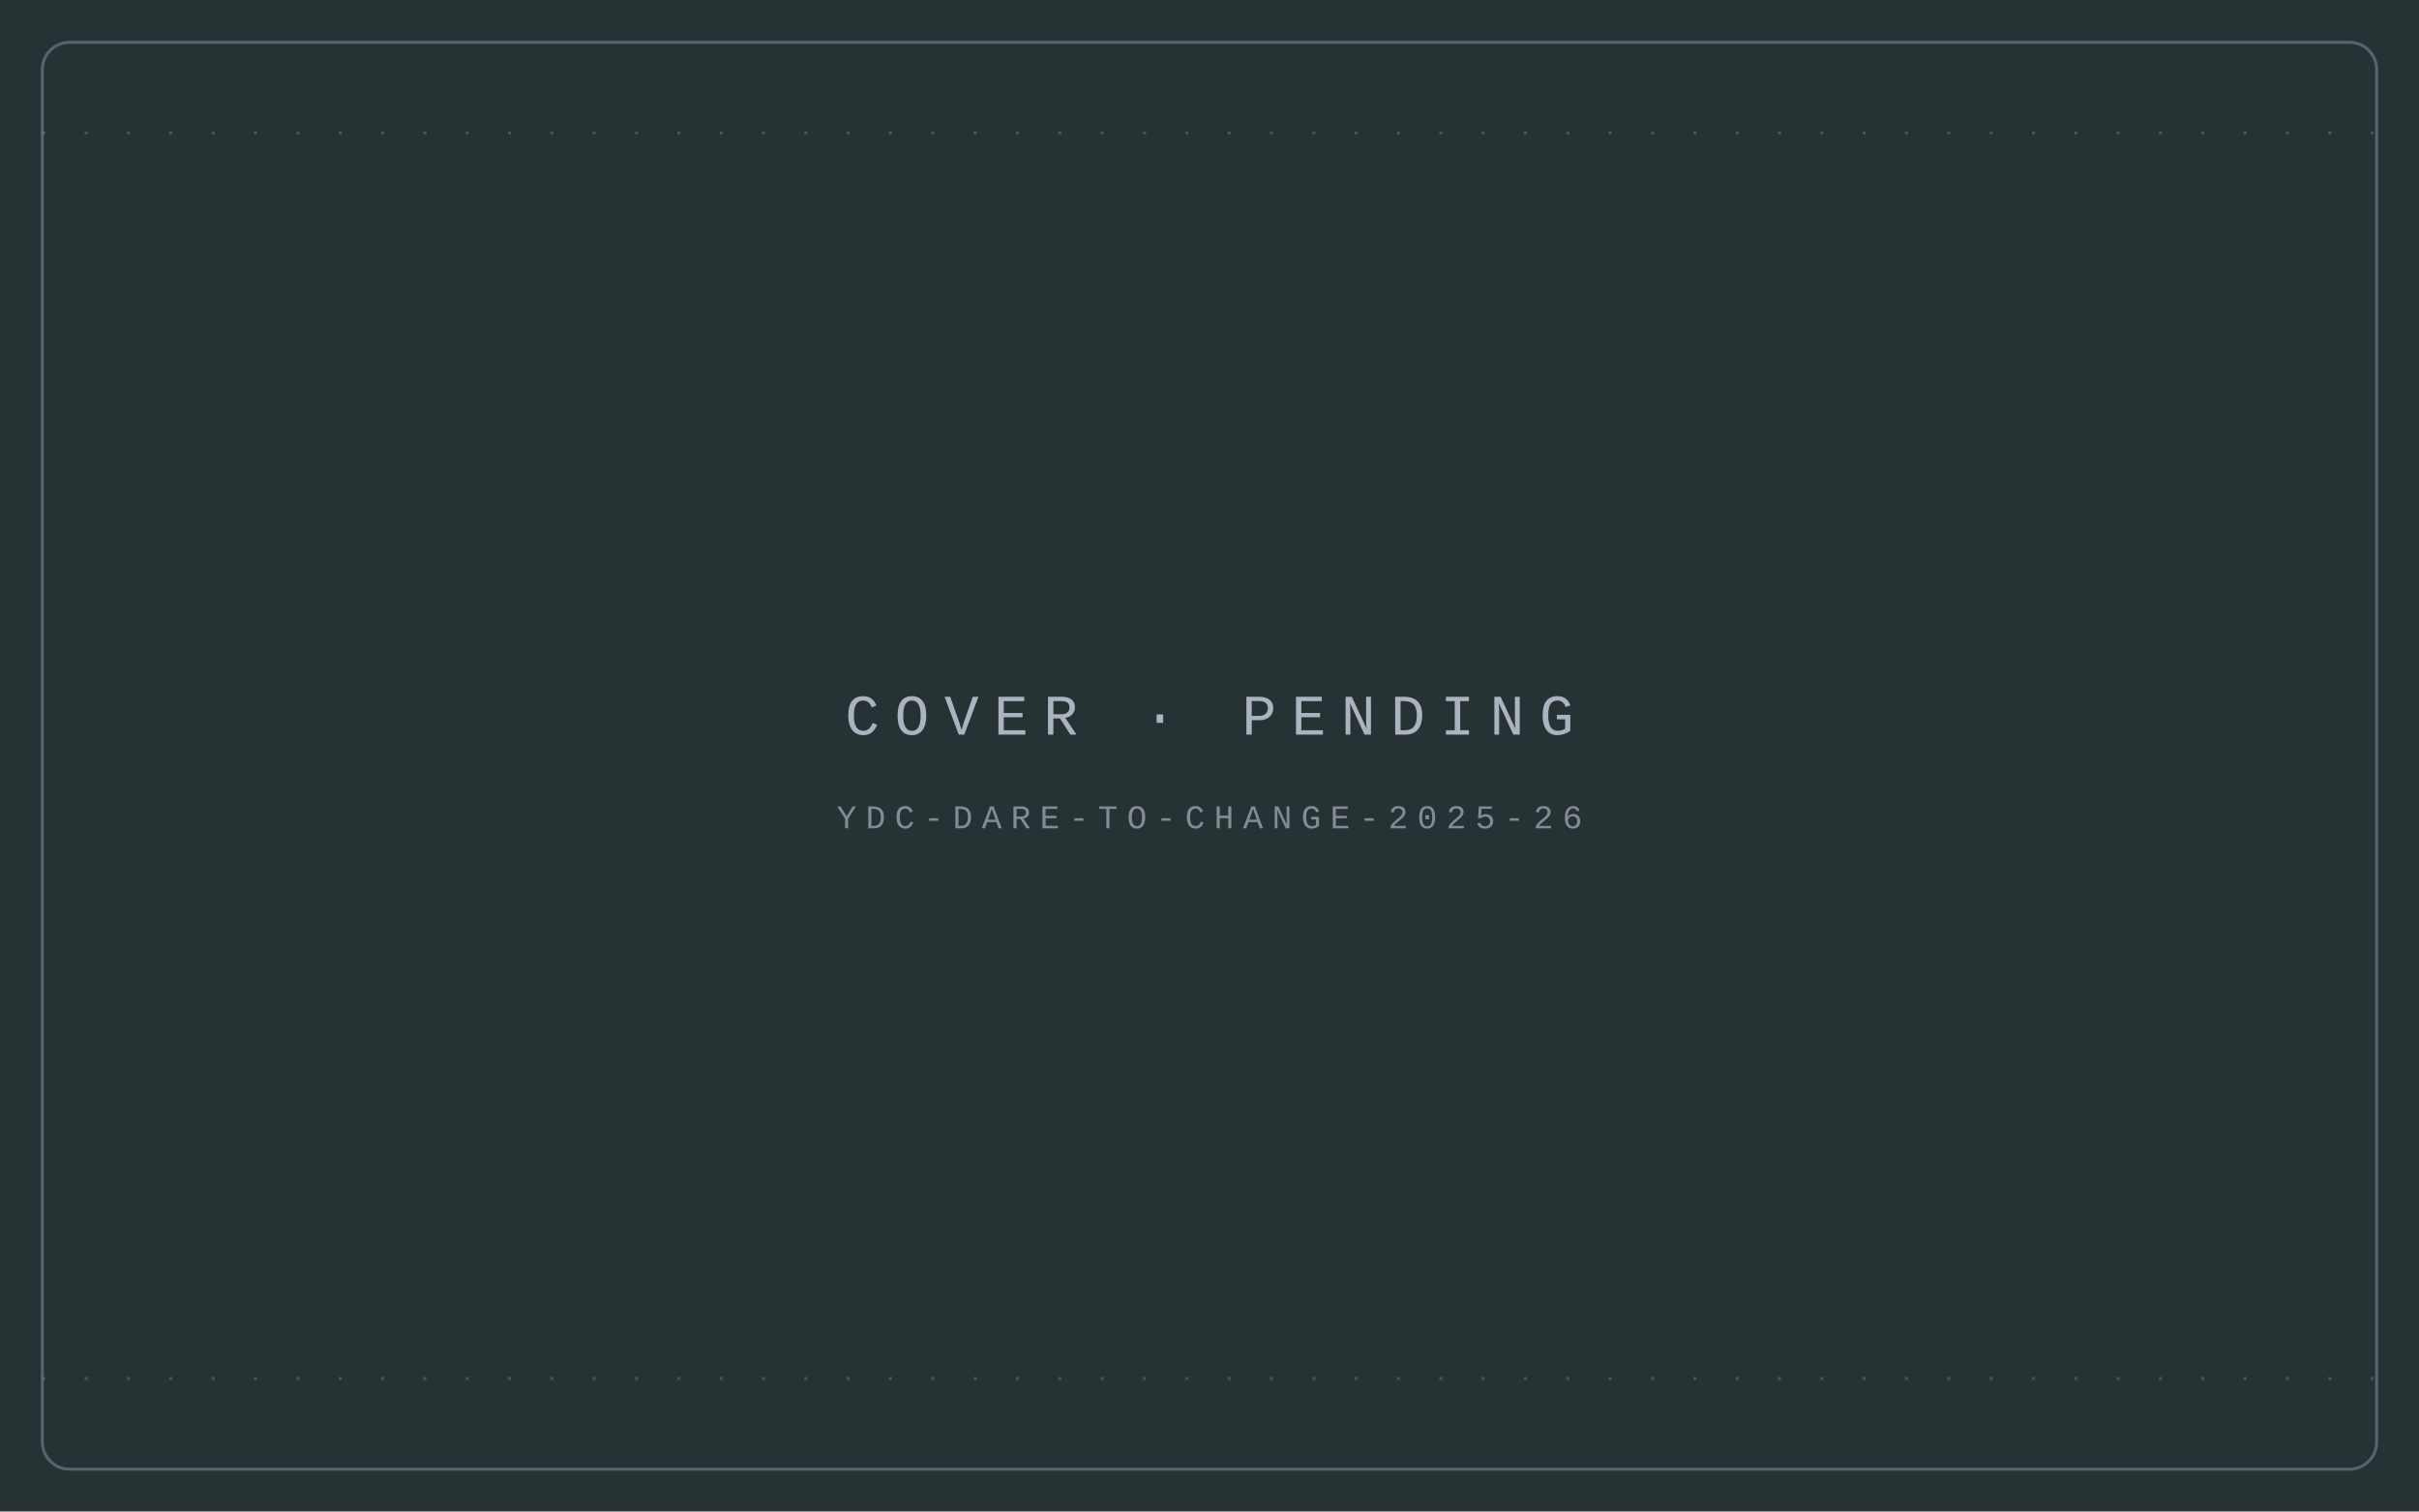
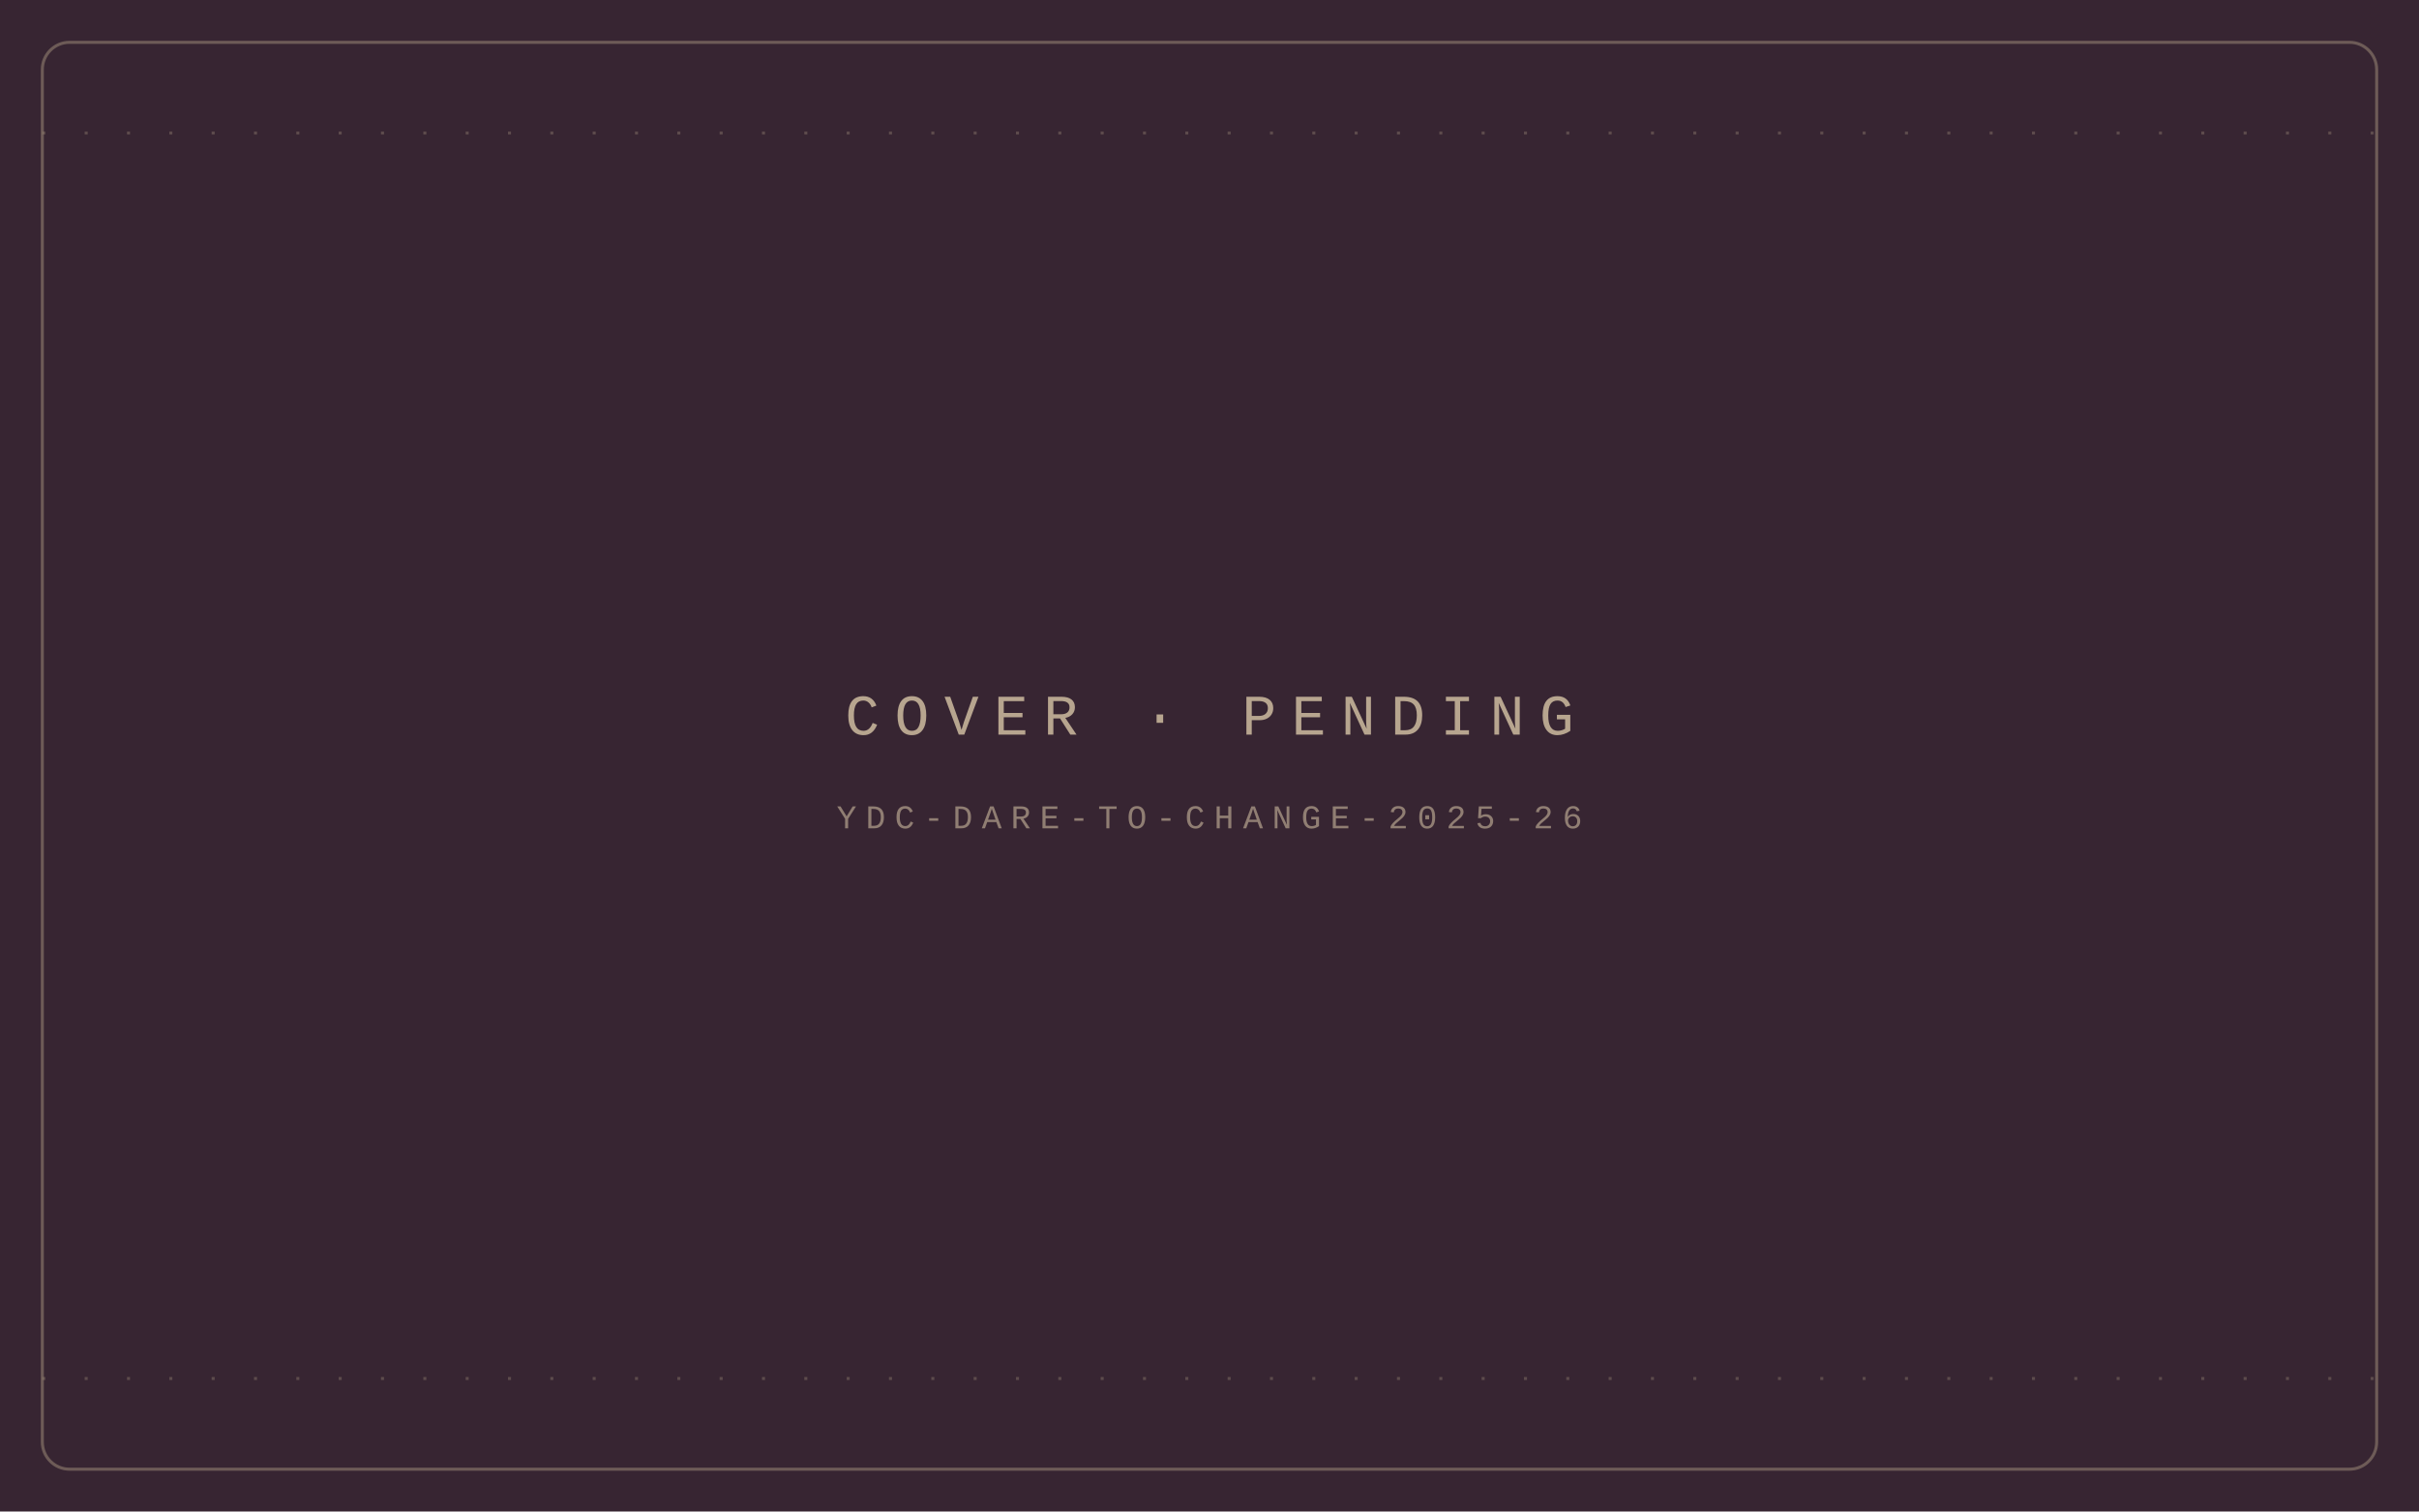
<svg xmlns="http://www.w3.org/2000/svg" width="1600" height="1000" viewBox="0 0 1600 1000" role="img" aria-label="Placeholder image">
-   <rect width="1600" height="1000" fill="#273234" />
-   <rect x="28" y="28" width="1544" height="944" fill="none" stroke="#8b95a6" stroke-opacity="0.5" stroke-width="2" rx="18" />
-   <line x1="28" y1="88" x2="1572" y2="88" stroke="#8b95a6" stroke-opacity="0.35" stroke-width="2" stroke-dasharray="2 26" />
-   <line x1="28" y1="912" x2="1572" y2="912" stroke="#8b95a6" stroke-opacity="0.35" stroke-width="2" stroke-dasharray="2 26" />
-   <text x="800" y="486" text-anchor="middle" font-family="'IBM Plex Mono','Courier New',monospace" font-size="38" letter-spacing="10" fill="#aab3bf">COVER · PENDING</text>
-   <text x="800" y="548" text-anchor="middle" font-family="'IBM Plex Mono','Courier New',monospace" font-size="22" letter-spacing="6" fill="#aab3bf" fill-opacity="0.7">YDC-DARE-TO-CHANGE-2025-26</text>
+   <rect width="1600" height="1000" fill="#372532" />
+   <rect x="28" y="28" width="1544" height="944" fill="none" stroke="#a5937d" stroke-opacity="0.5" stroke-width="2" rx="18" />
+   <line x1="28" y1="88" x2="1572" y2="88" stroke="#a5937d" stroke-opacity="0.35" stroke-width="2" stroke-dasharray="2 26" />
+   <line x1="28" y1="912" x2="1572" y2="912" stroke="#a5937d" stroke-opacity="0.35" stroke-width="2" stroke-dasharray="2 26" />
+   <text x="800" y="486" text-anchor="middle" font-family="'IBM Plex Mono','Courier New',monospace" font-size="38" letter-spacing="10" fill="#b7a58f">COVER · PENDING</text>
+   <text x="800" y="548" text-anchor="middle" font-family="'IBM Plex Mono','Courier New',monospace" font-size="22" letter-spacing="6" fill="#b7a58f" fill-opacity="0.7">YDC-DARE-TO-CHANGE-2025-26</text>
</svg>
